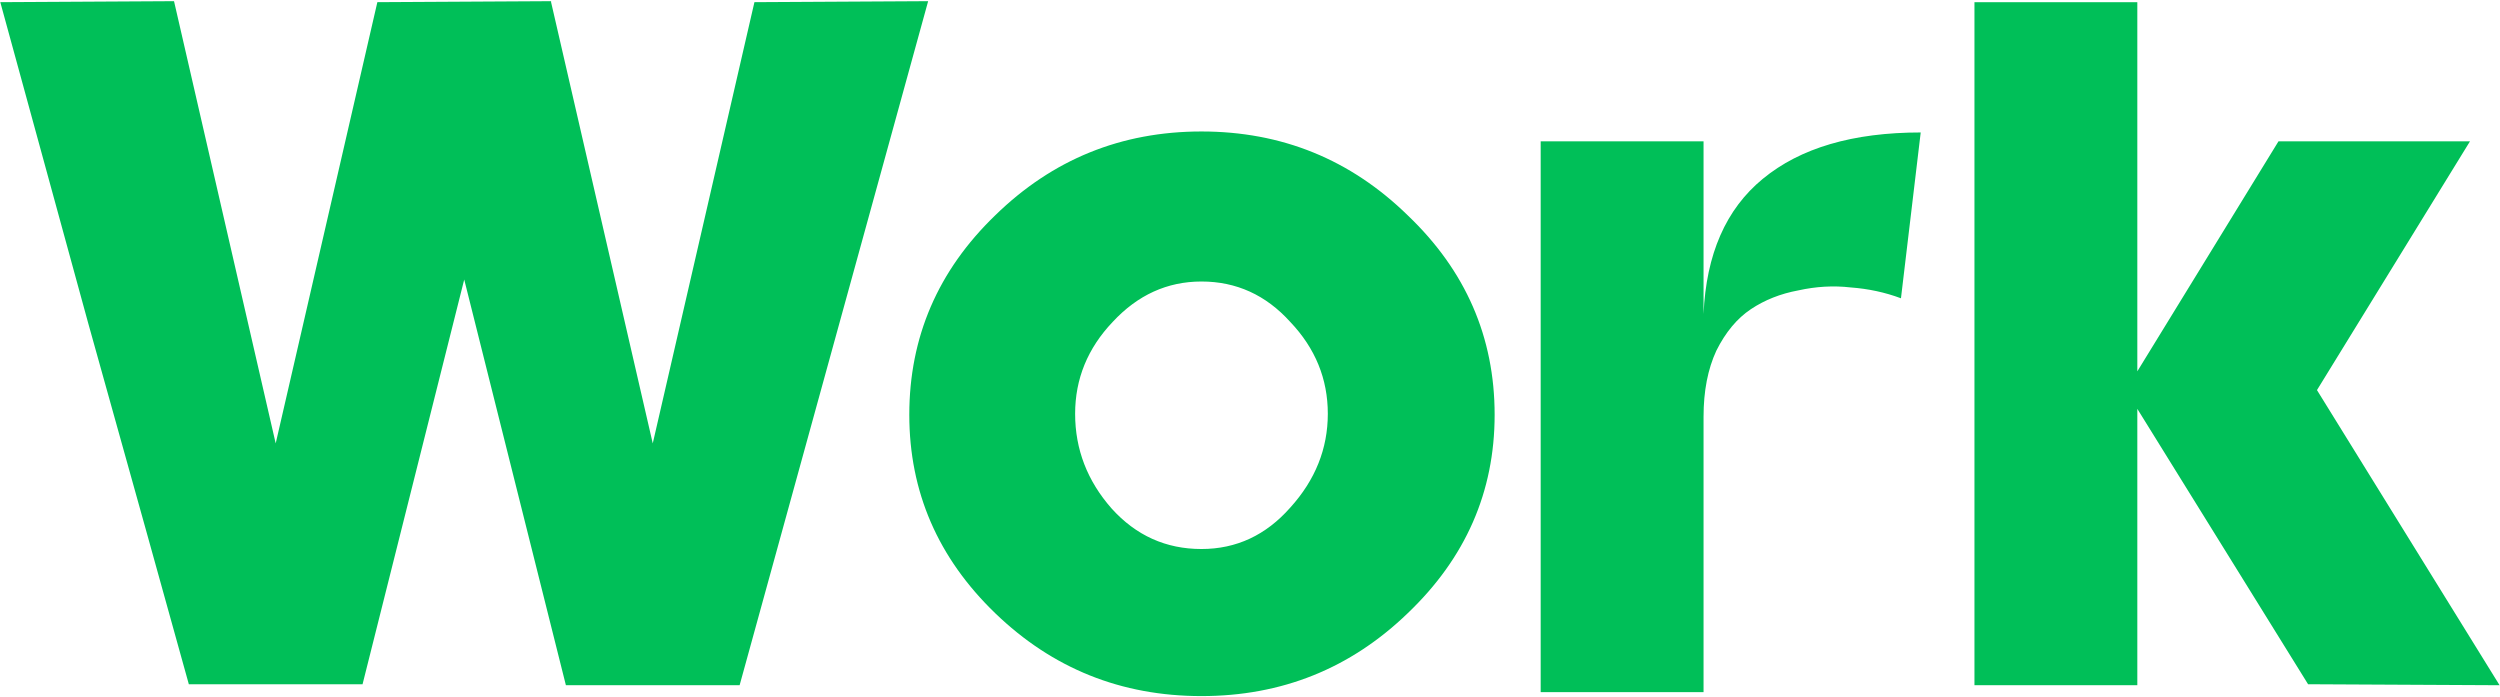
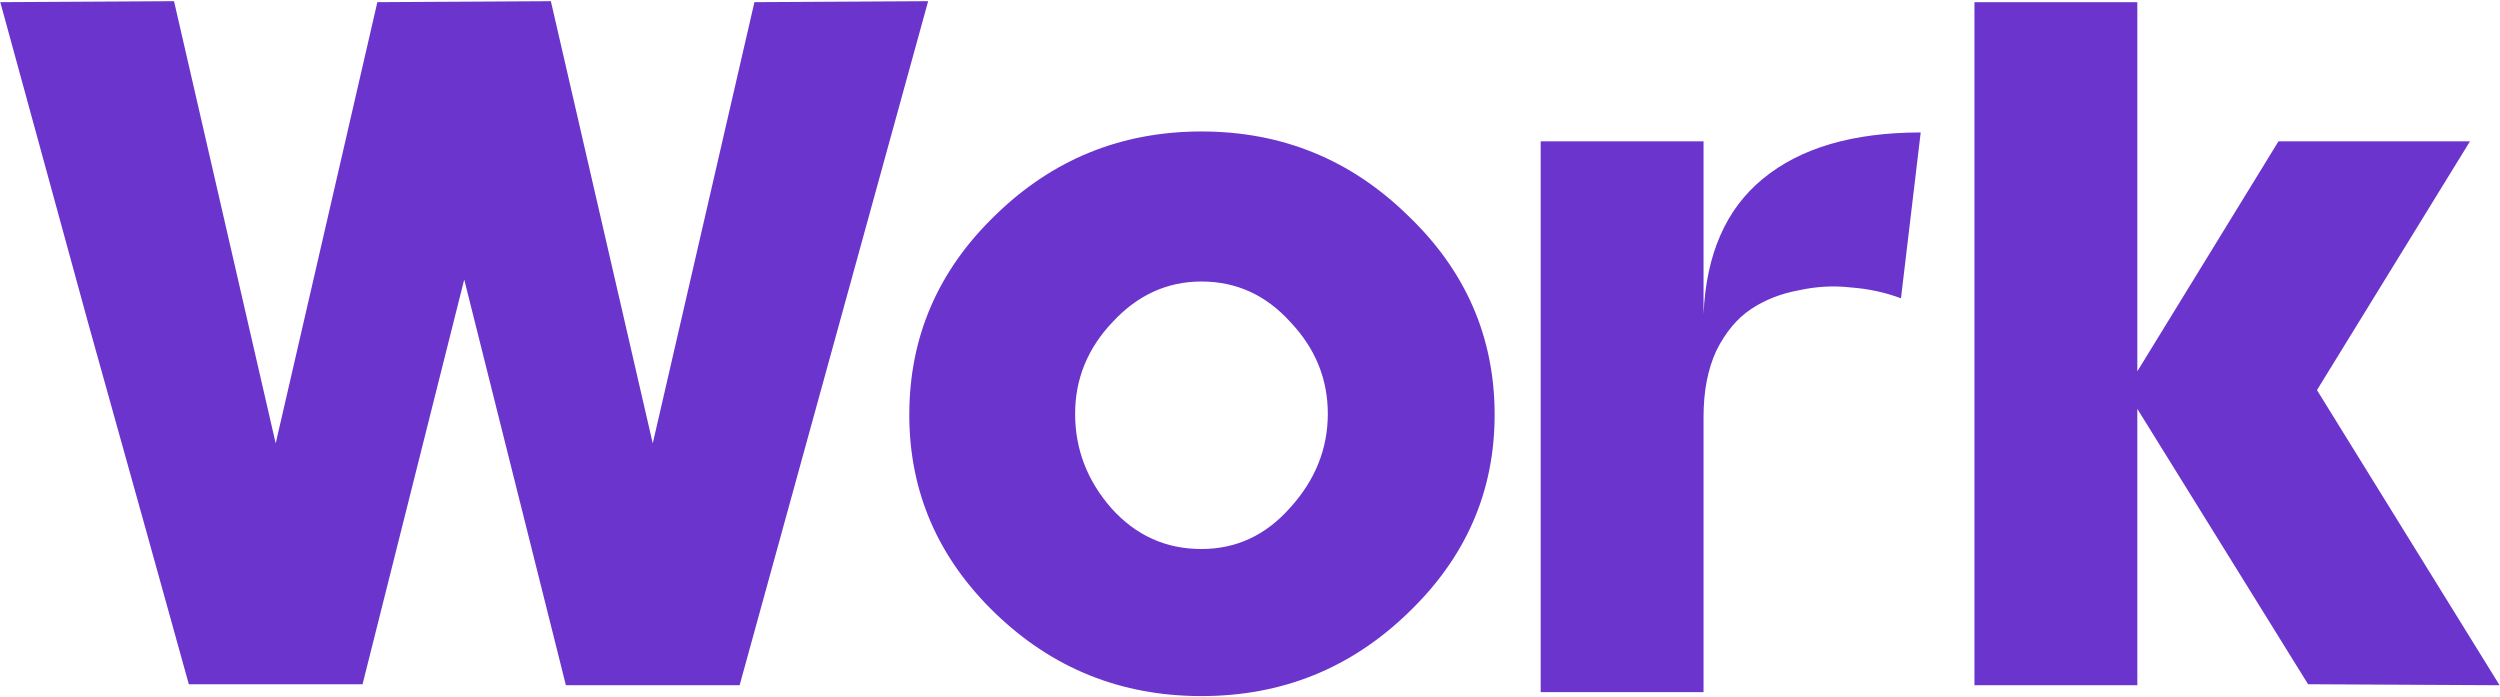
<svg xmlns="http://www.w3.org/2000/svg" width="1069" height="298" viewBox="0 0 1069 298" fill="none">
-   <path d="M235.644 0.505V0.927L279.118 189.595L322.592 0.927L396.877 0.505L316.261 293.003C266.737 293.003 241.975 293.003 241.975 293.003L198.502 119.53L155.028 292.581C105.504 292.581 80.743 292.581 80.743 292.581C70.613 256.001 56.262 204.508 37.691 138.101C19.401 71.413 6.88 25.689 0.126 0.927L74.412 0.505L117.885 189.595L161.359 0.927L235.644 0.505ZM513.749 56.219C548.078 56.219 577.482 68.178 601.963 92.095C626.725 115.731 639.105 144.151 639.105 177.354C639.105 210.276 626.725 238.555 601.963 262.191C577.482 285.828 548.078 297.646 513.749 297.646C479.42 297.646 450.016 285.828 425.535 262.191C401.055 238.555 388.815 210.276 388.815 177.354C388.815 144.151 401.055 115.731 425.535 92.095C450.016 68.178 479.42 56.219 513.749 56.219ZM513.749 120.374C499.117 120.374 486.455 126.143 475.762 137.679C465.07 148.935 459.723 162.019 459.723 176.932C459.723 192.127 464.929 205.633 475.34 217.452C485.751 228.988 498.554 234.757 513.749 234.757C528.662 234.757 541.325 228.848 551.736 217.029C562.428 205.211 567.775 191.846 567.775 176.932C567.775 162.019 562.428 148.935 551.736 137.679C541.325 126.143 528.662 120.374 513.749 120.374ZM821.294 56.641L812.852 127.549C806.099 125.017 798.924 123.469 791.326 122.907C784.01 122.063 776.554 122.485 768.956 124.173C761.359 125.58 754.606 128.253 748.697 132.192C742.788 136.132 737.863 142.041 733.924 149.919C730.266 157.798 728.437 167.225 728.437 178.199V295.958H658.795V60.44H728.437V134.303C729.563 108.697 738.004 89.422 753.762 76.478C769.8 63.253 792.311 56.641 821.294 56.641ZM844.277 0.927H913.919V158.783L974.276 60.44H1056.16L990.737 166.802L1068.82 293.003L986.938 292.581L913.919 174.822V293.003H844.277V0.927Z" fill="#00BF58" />
+   <path d="M235.644 0.505V0.927L279.118 189.595L322.592 0.927L396.877 0.505L316.261 293.003C266.737 293.003 241.975 293.003 241.975 293.003L198.502 119.53L155.028 292.581C105.504 292.581 80.743 292.581 80.743 292.581C70.613 256.001 56.262 204.508 37.691 138.101C19.401 71.413 6.88 25.689 0.126 0.927L74.412 0.505L117.885 189.595L161.359 0.927L235.644 0.505ZM513.749 56.219C548.078 56.219 577.482 68.178 601.963 92.095C626.725 115.731 639.105 144.151 639.105 177.354C639.105 210.276 626.725 238.555 601.963 262.191C577.482 285.828 548.078 297.646 513.749 297.646C479.42 297.646 450.016 285.828 425.535 262.191C401.055 238.555 388.815 210.276 388.815 177.354C388.815 144.151 401.055 115.731 425.535 92.095C450.016 68.178 479.42 56.219 513.749 56.219ZM513.749 120.374C499.117 120.374 486.455 126.143 475.762 137.679C465.07 148.935 459.723 162.019 459.723 176.932C459.723 192.127 464.929 205.633 475.34 217.452C485.751 228.988 498.554 234.757 513.749 234.757C528.662 234.757 541.325 228.848 551.736 217.029C562.428 205.211 567.775 191.846 567.775 176.932C567.775 162.019 562.428 148.935 551.736 137.679C541.325 126.143 528.662 120.374 513.749 120.374ZM821.294 56.641L812.852 127.549C806.099 125.017 798.924 123.469 791.326 122.907C784.01 122.063 776.554 122.485 768.956 124.173C761.359 125.58 754.606 128.253 748.697 132.192C742.788 136.132 737.863 142.041 733.924 149.919C730.266 157.798 728.437 167.225 728.437 178.199V295.958H658.795V60.44H728.437V134.303C729.563 108.697 738.004 89.422 753.762 76.478C769.8 63.253 792.311 56.641 821.294 56.641ZM844.277 0.927H913.919V158.783L974.276 60.44H1056.16L990.737 166.802L1068.82 293.003L986.938 292.581L913.919 174.822V293.003H844.277V0.927Z" fill="#6B34CD" />
</svg>
